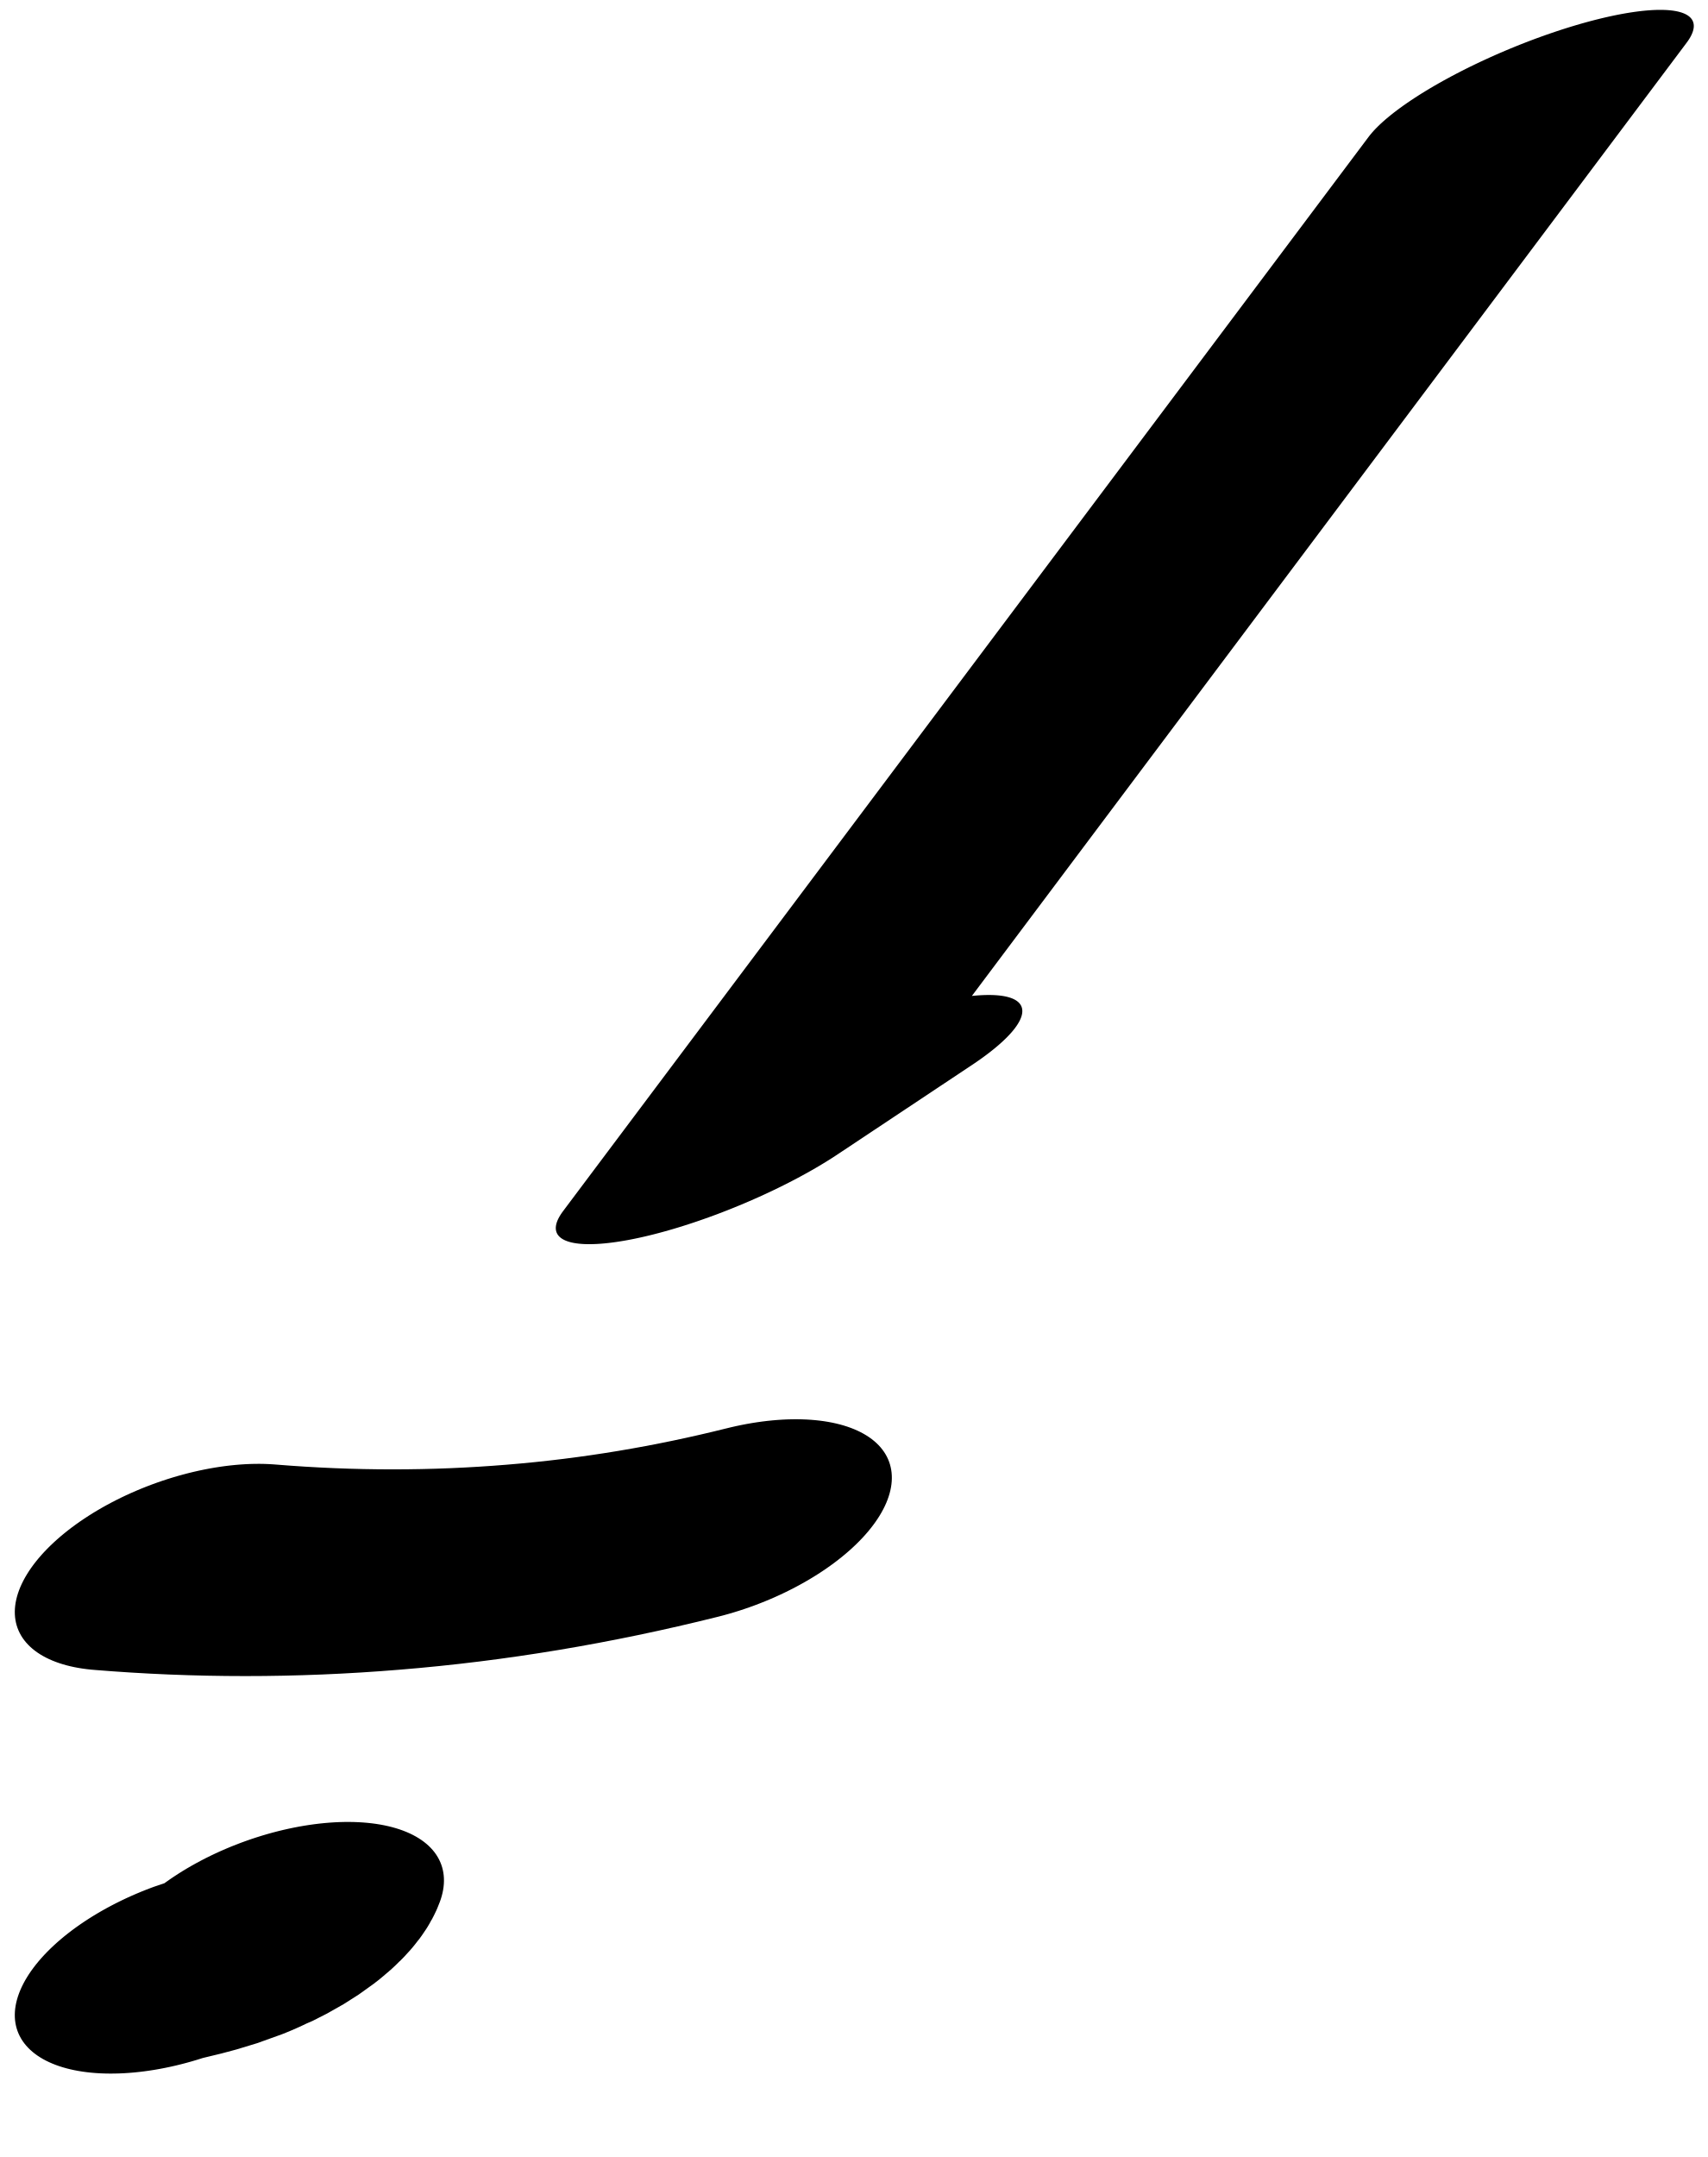
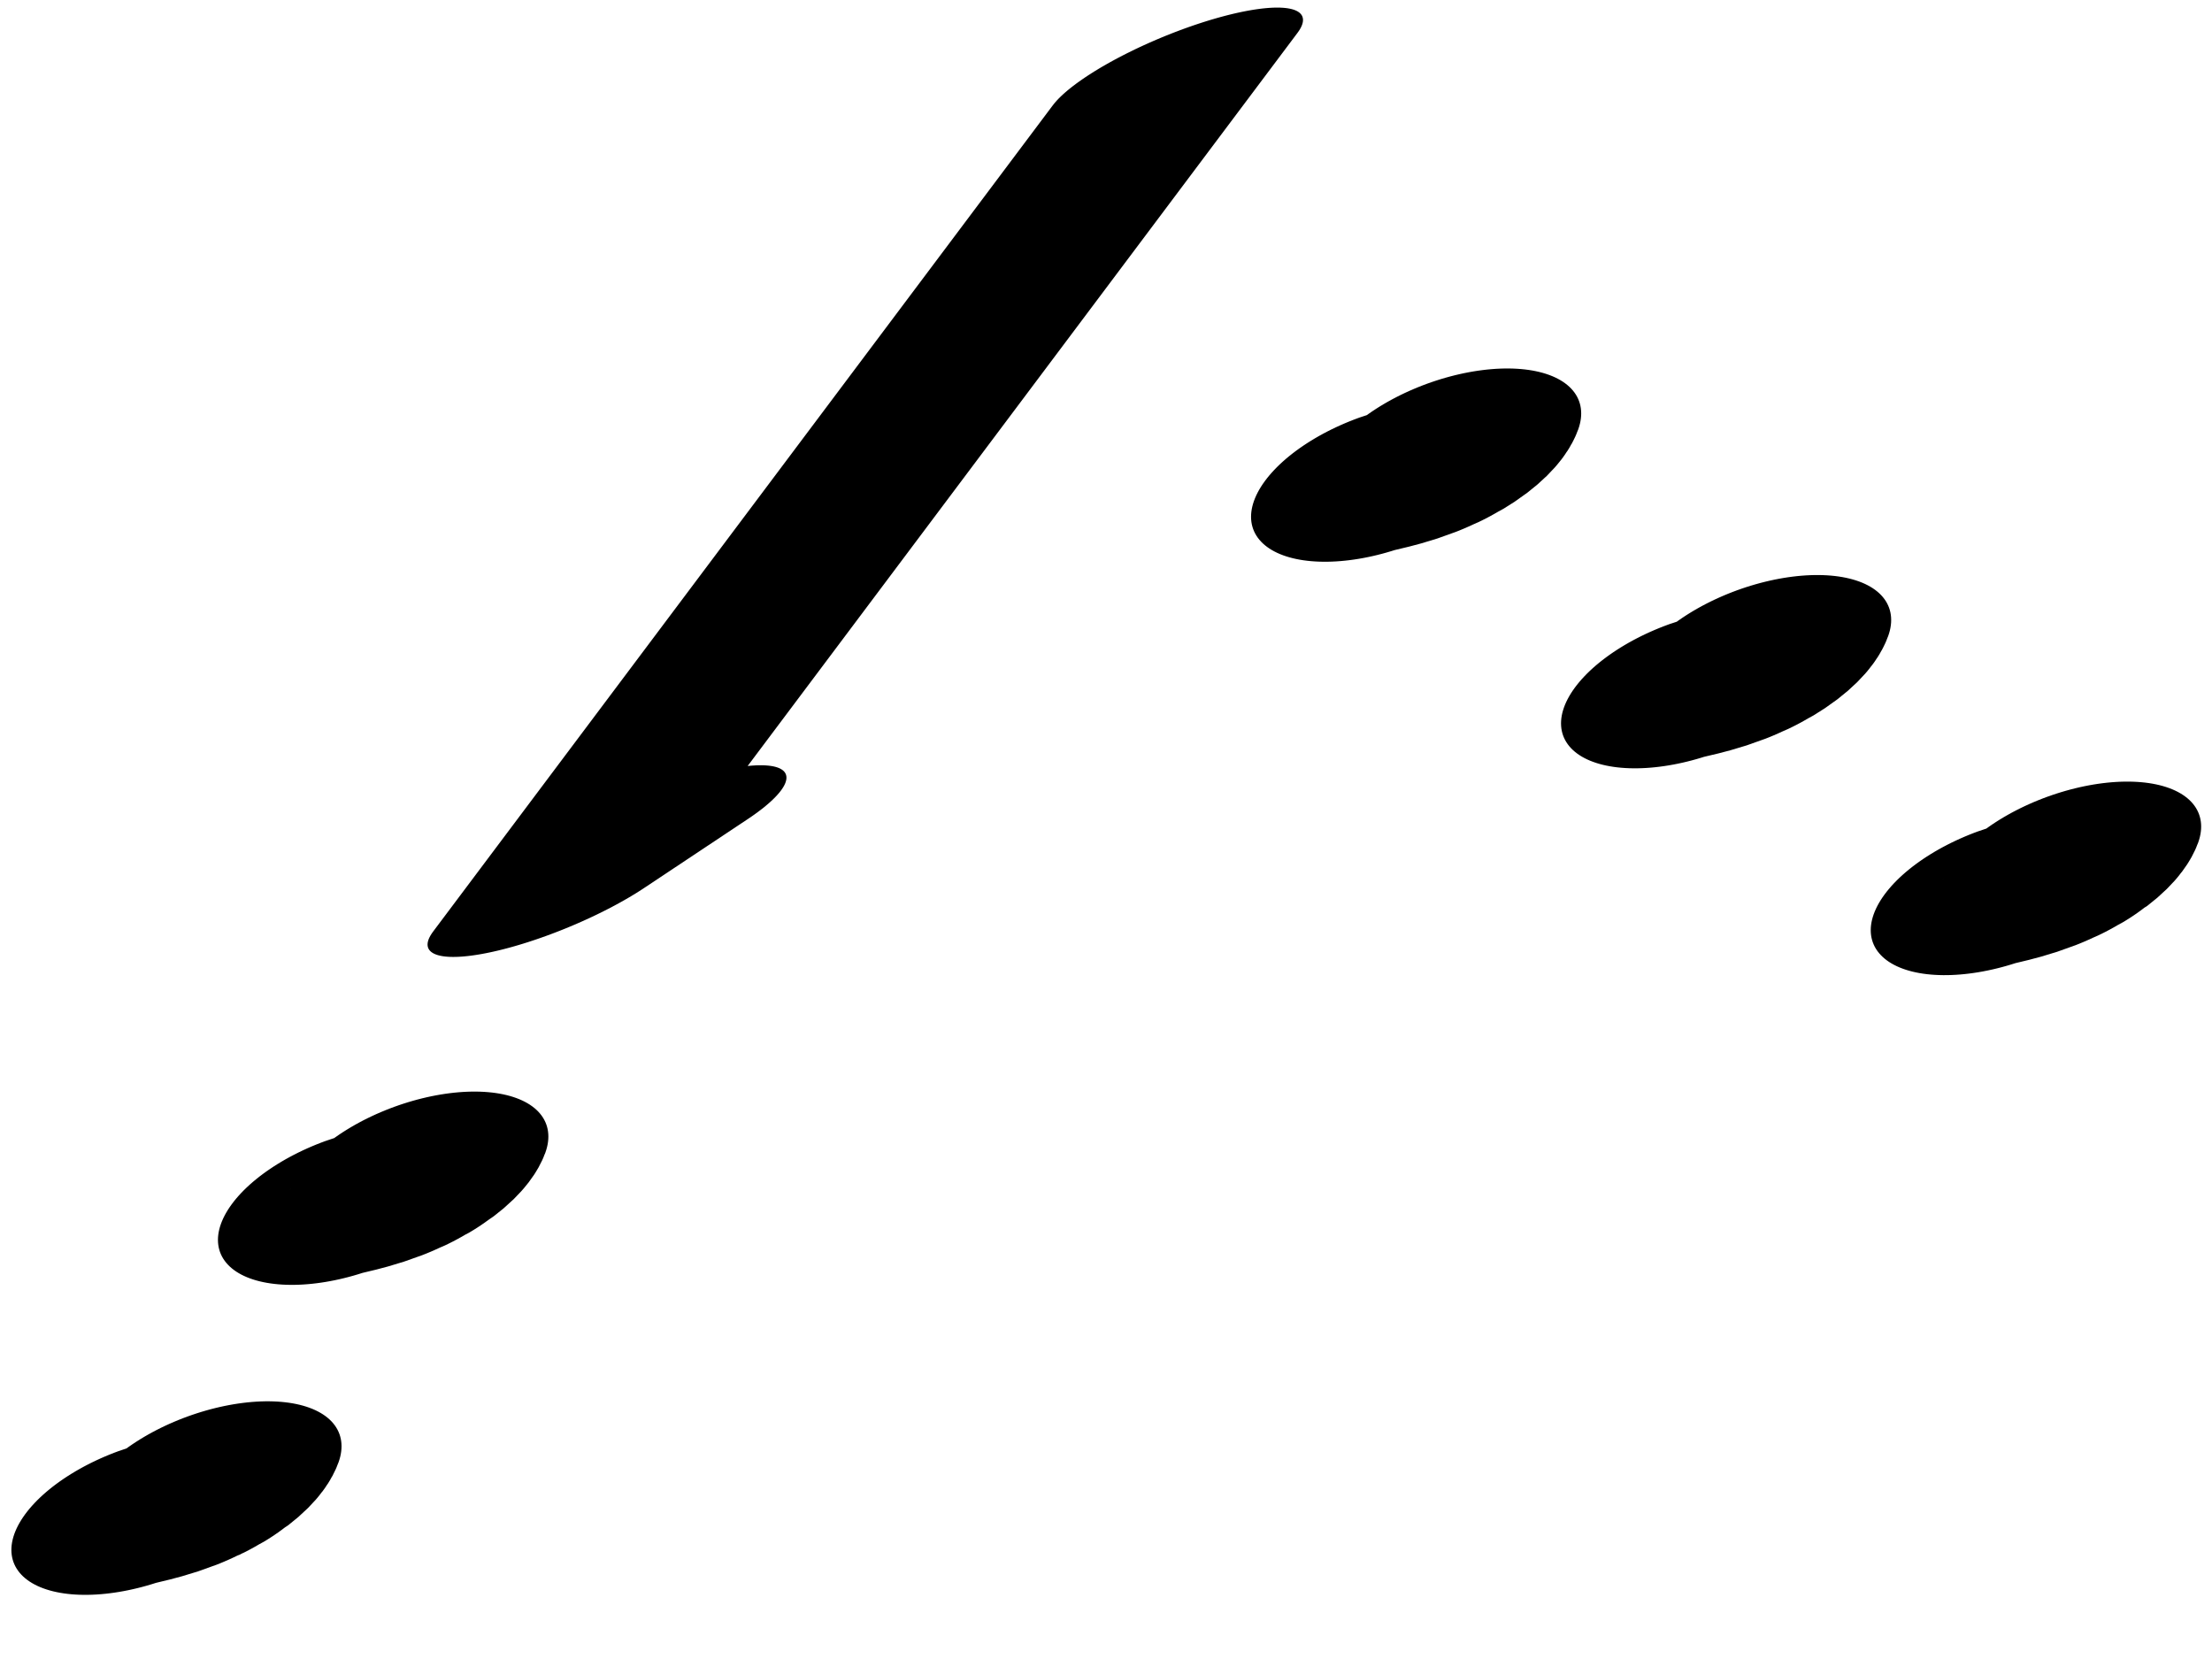
- <svg xmlns="http://www.w3.org/2000/svg" width="19" height="24" viewBox="0 0 19 24">
+ <svg xmlns="http://www.w3.org/2000/svg" width="32" height="24" viewBox="0 0 32 24">
  <path fill="none" stroke-width="32.529" stroke-linecap="round" stroke-linejoin="round" stroke="rgb(0%, 0%, 0%)" stroke-opacity="1" stroke-miterlimit="10" d="M 200.13 481.593 L 95.142 232.933 L 109.5 244.222 " transform="matrix(0.113137, -0.0468644, -0.0117155, -0.0282833, 0, 24)" />
-   <path fill="none" stroke-width="38.044" stroke-linecap="round" stroke-linejoin="round" stroke="rgb(0%, 0%, 0%)" stroke-opacity="1" stroke-miterlimit="10" d="M 40.136 105.049 C 48.864 97.017 57.897 90.442 67.129 85.399 C 76.538 80.229 86.088 76.713 95.789 74.686 " transform="matrix(0.097754, -0.0355797, -0.0177892, -0.048877, 0, 24)" />
+   <path fill="none" stroke-width="38.044" stroke-linecap="round" stroke-linejoin="round" stroke="rgb(0%, 0%, 0%)" stroke-opacity="1" stroke-miterlimit="10" d="M 236.525 176.115 C 240.313 176.074 244.686 172.652 247.153 178.527 " transform="matrix(0.097754, -0.0355797, -0.0177892, -0.048877, 0, 24)" />
+   <path fill="none" stroke-width="38.044" stroke-linecap="round" stroke-linejoin="round" stroke="rgb(0%, 0%, 0%)" stroke-opacity="1" stroke-miterlimit="10" d="M 267.208 92.64 C 270.997 92.599 275.356 89.106 277.837 95.053 " transform="matrix(0.097754, -0.0355797, -0.0177892, -0.048877, 0, 24)" />
+   <path fill="none" stroke-width="38.044" stroke-linecap="round" stroke-linejoin="round" stroke="rgb(0%, 0%, 0%)" stroke-opacity="1" stroke-miterlimit="10" d="M 297.843 9.121 C 301.68 9.125 306.004 5.658 308.52 11.578 " transform="matrix(0.097754, -0.0355797, -0.0177892, -0.048877, 0, 24)" />
+   <path fill="none" stroke-width="38.044" stroke-linecap="round" stroke-linejoin="round" stroke="rgb(0%, 0%, 0%)" stroke-opacity="1" stroke-miterlimit="10" d="M 67.129 85.399 C 70.966 85.403 75.29 81.936 77.793 87.786 " transform="matrix(0.097754, -0.0355797, -0.0177892, -0.048877, 0, 24)" />
  <path fill="none" stroke-width="38.044" stroke-linecap="round" stroke-linejoin="round" stroke="rgb(0%, 0%, 0%)" stroke-opacity="1" stroke-miterlimit="10" d="M 25.392 24.033 C 29.229 24.037 33.553 20.57 36.034 26.516 " transform="matrix(0.097754, -0.0355797, -0.0177892, -0.048877, 0, 24)" />
</svg>
